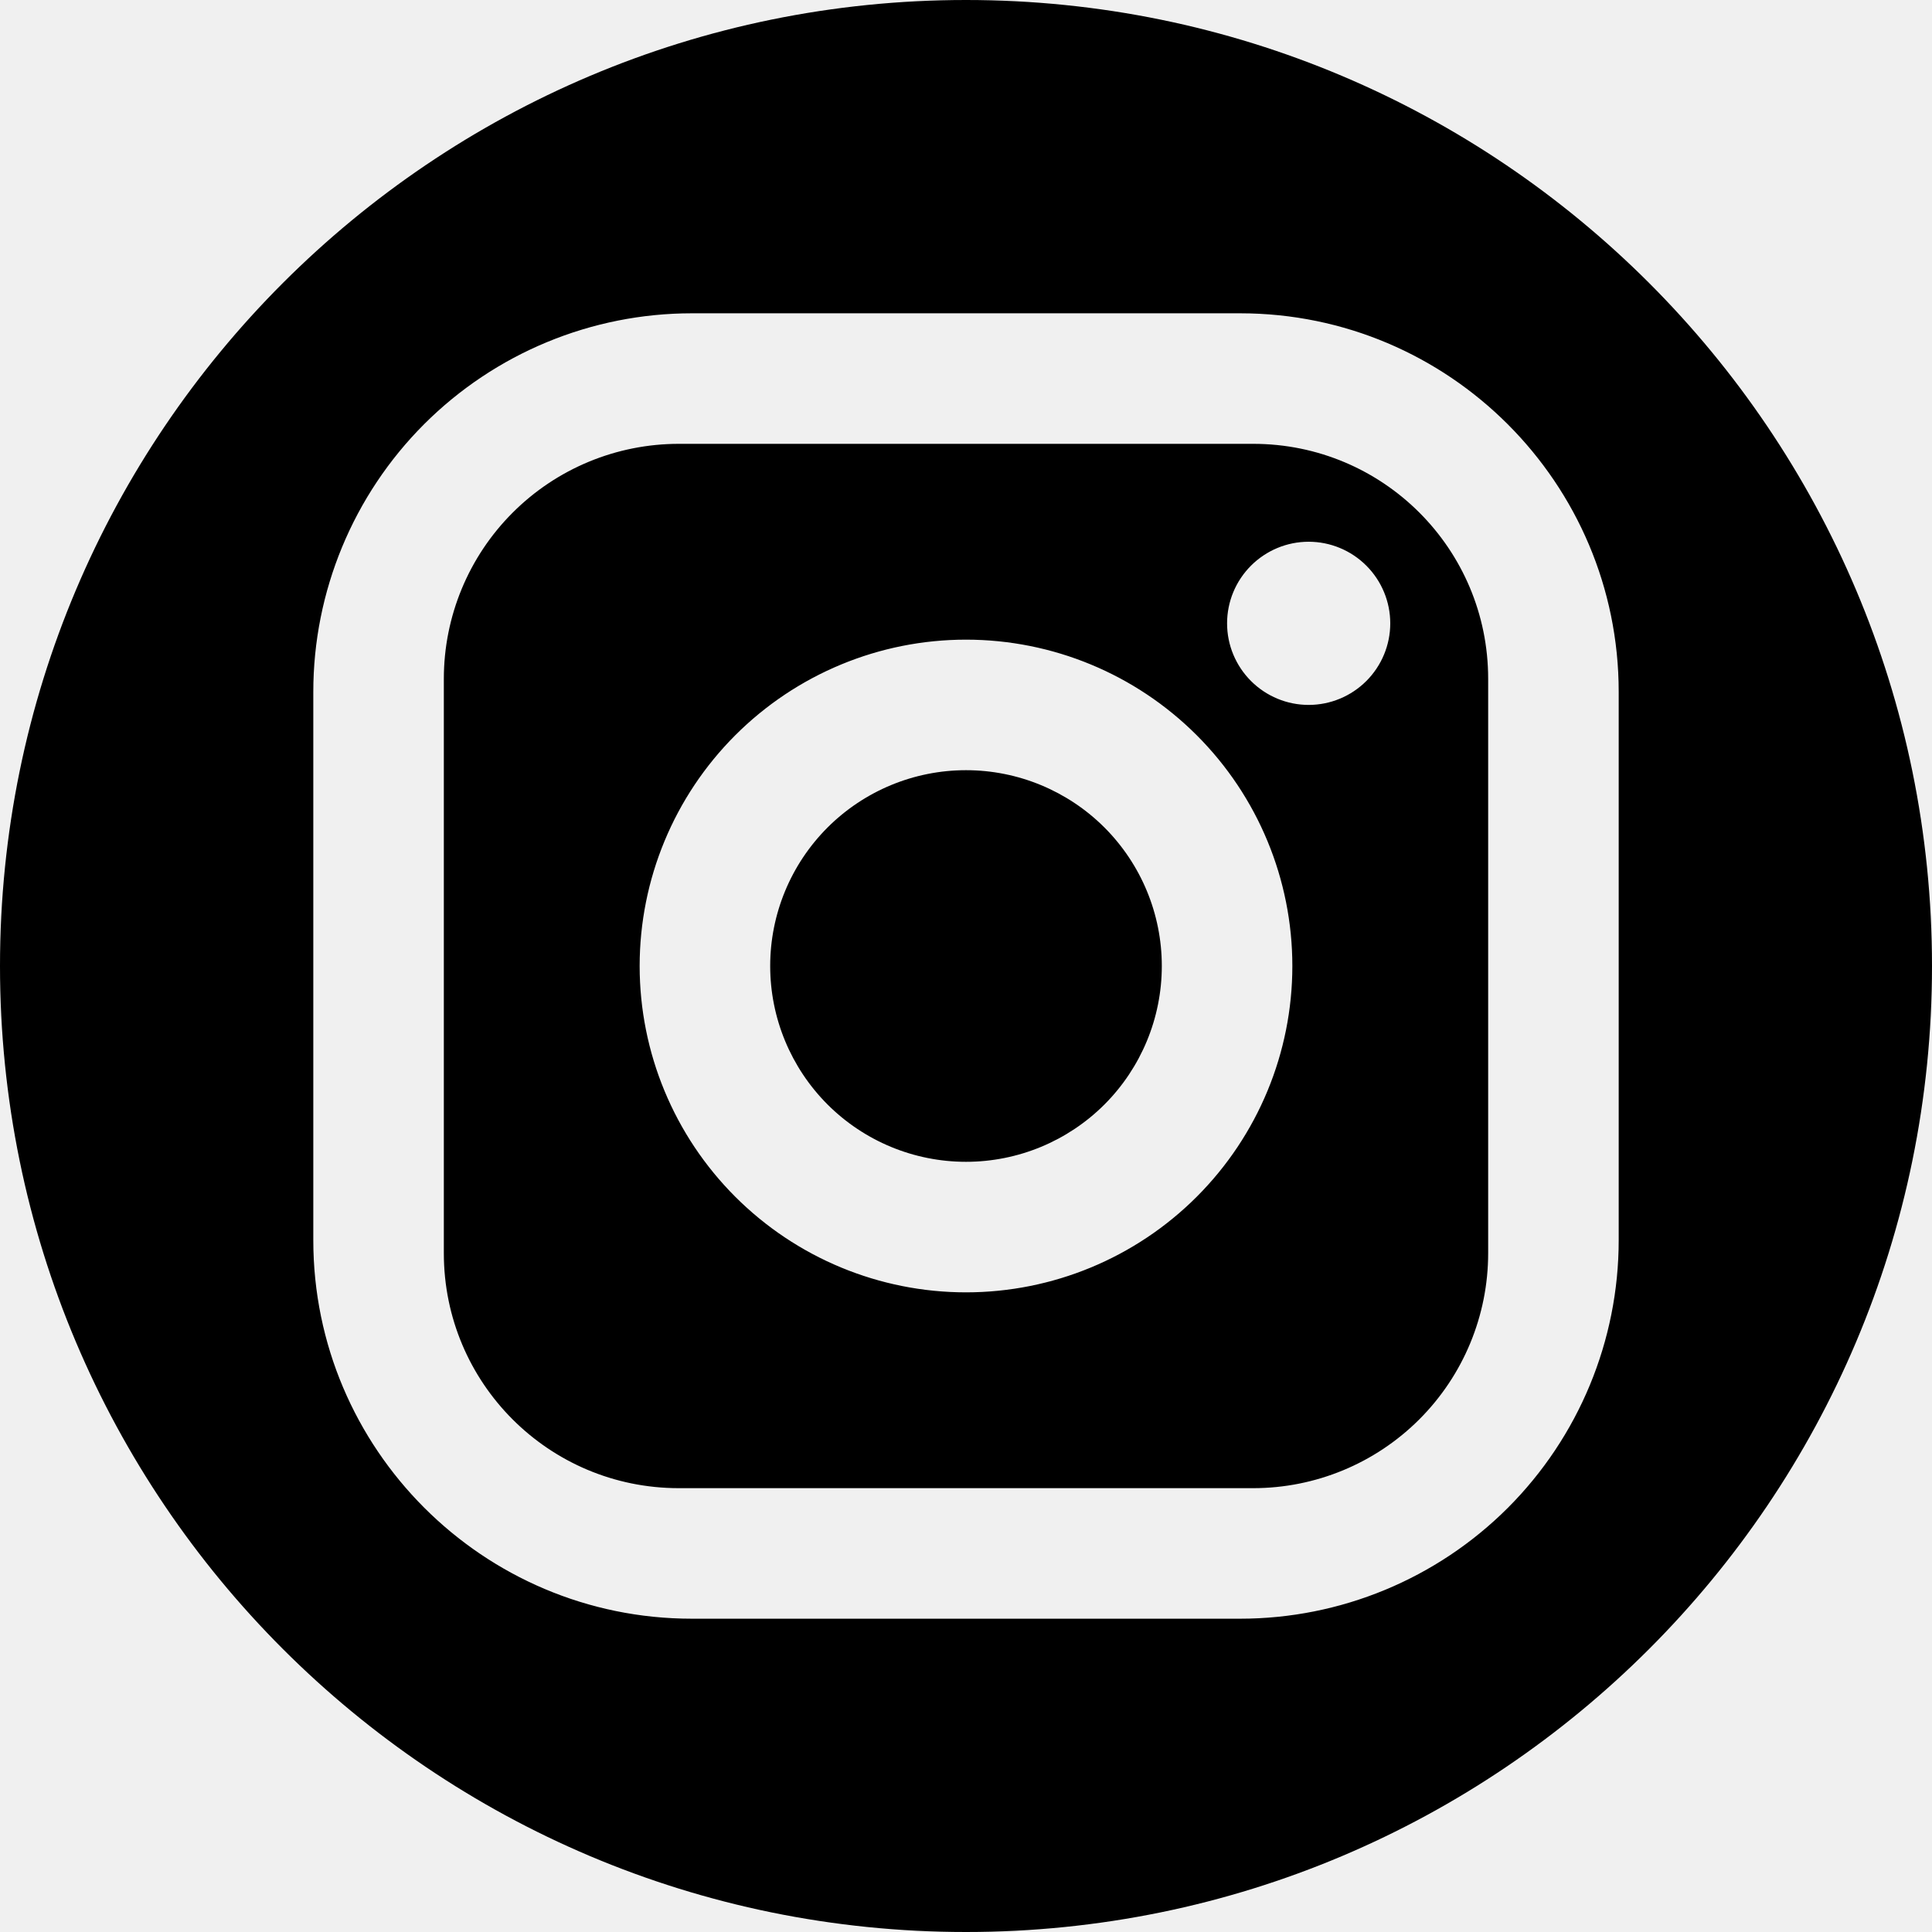
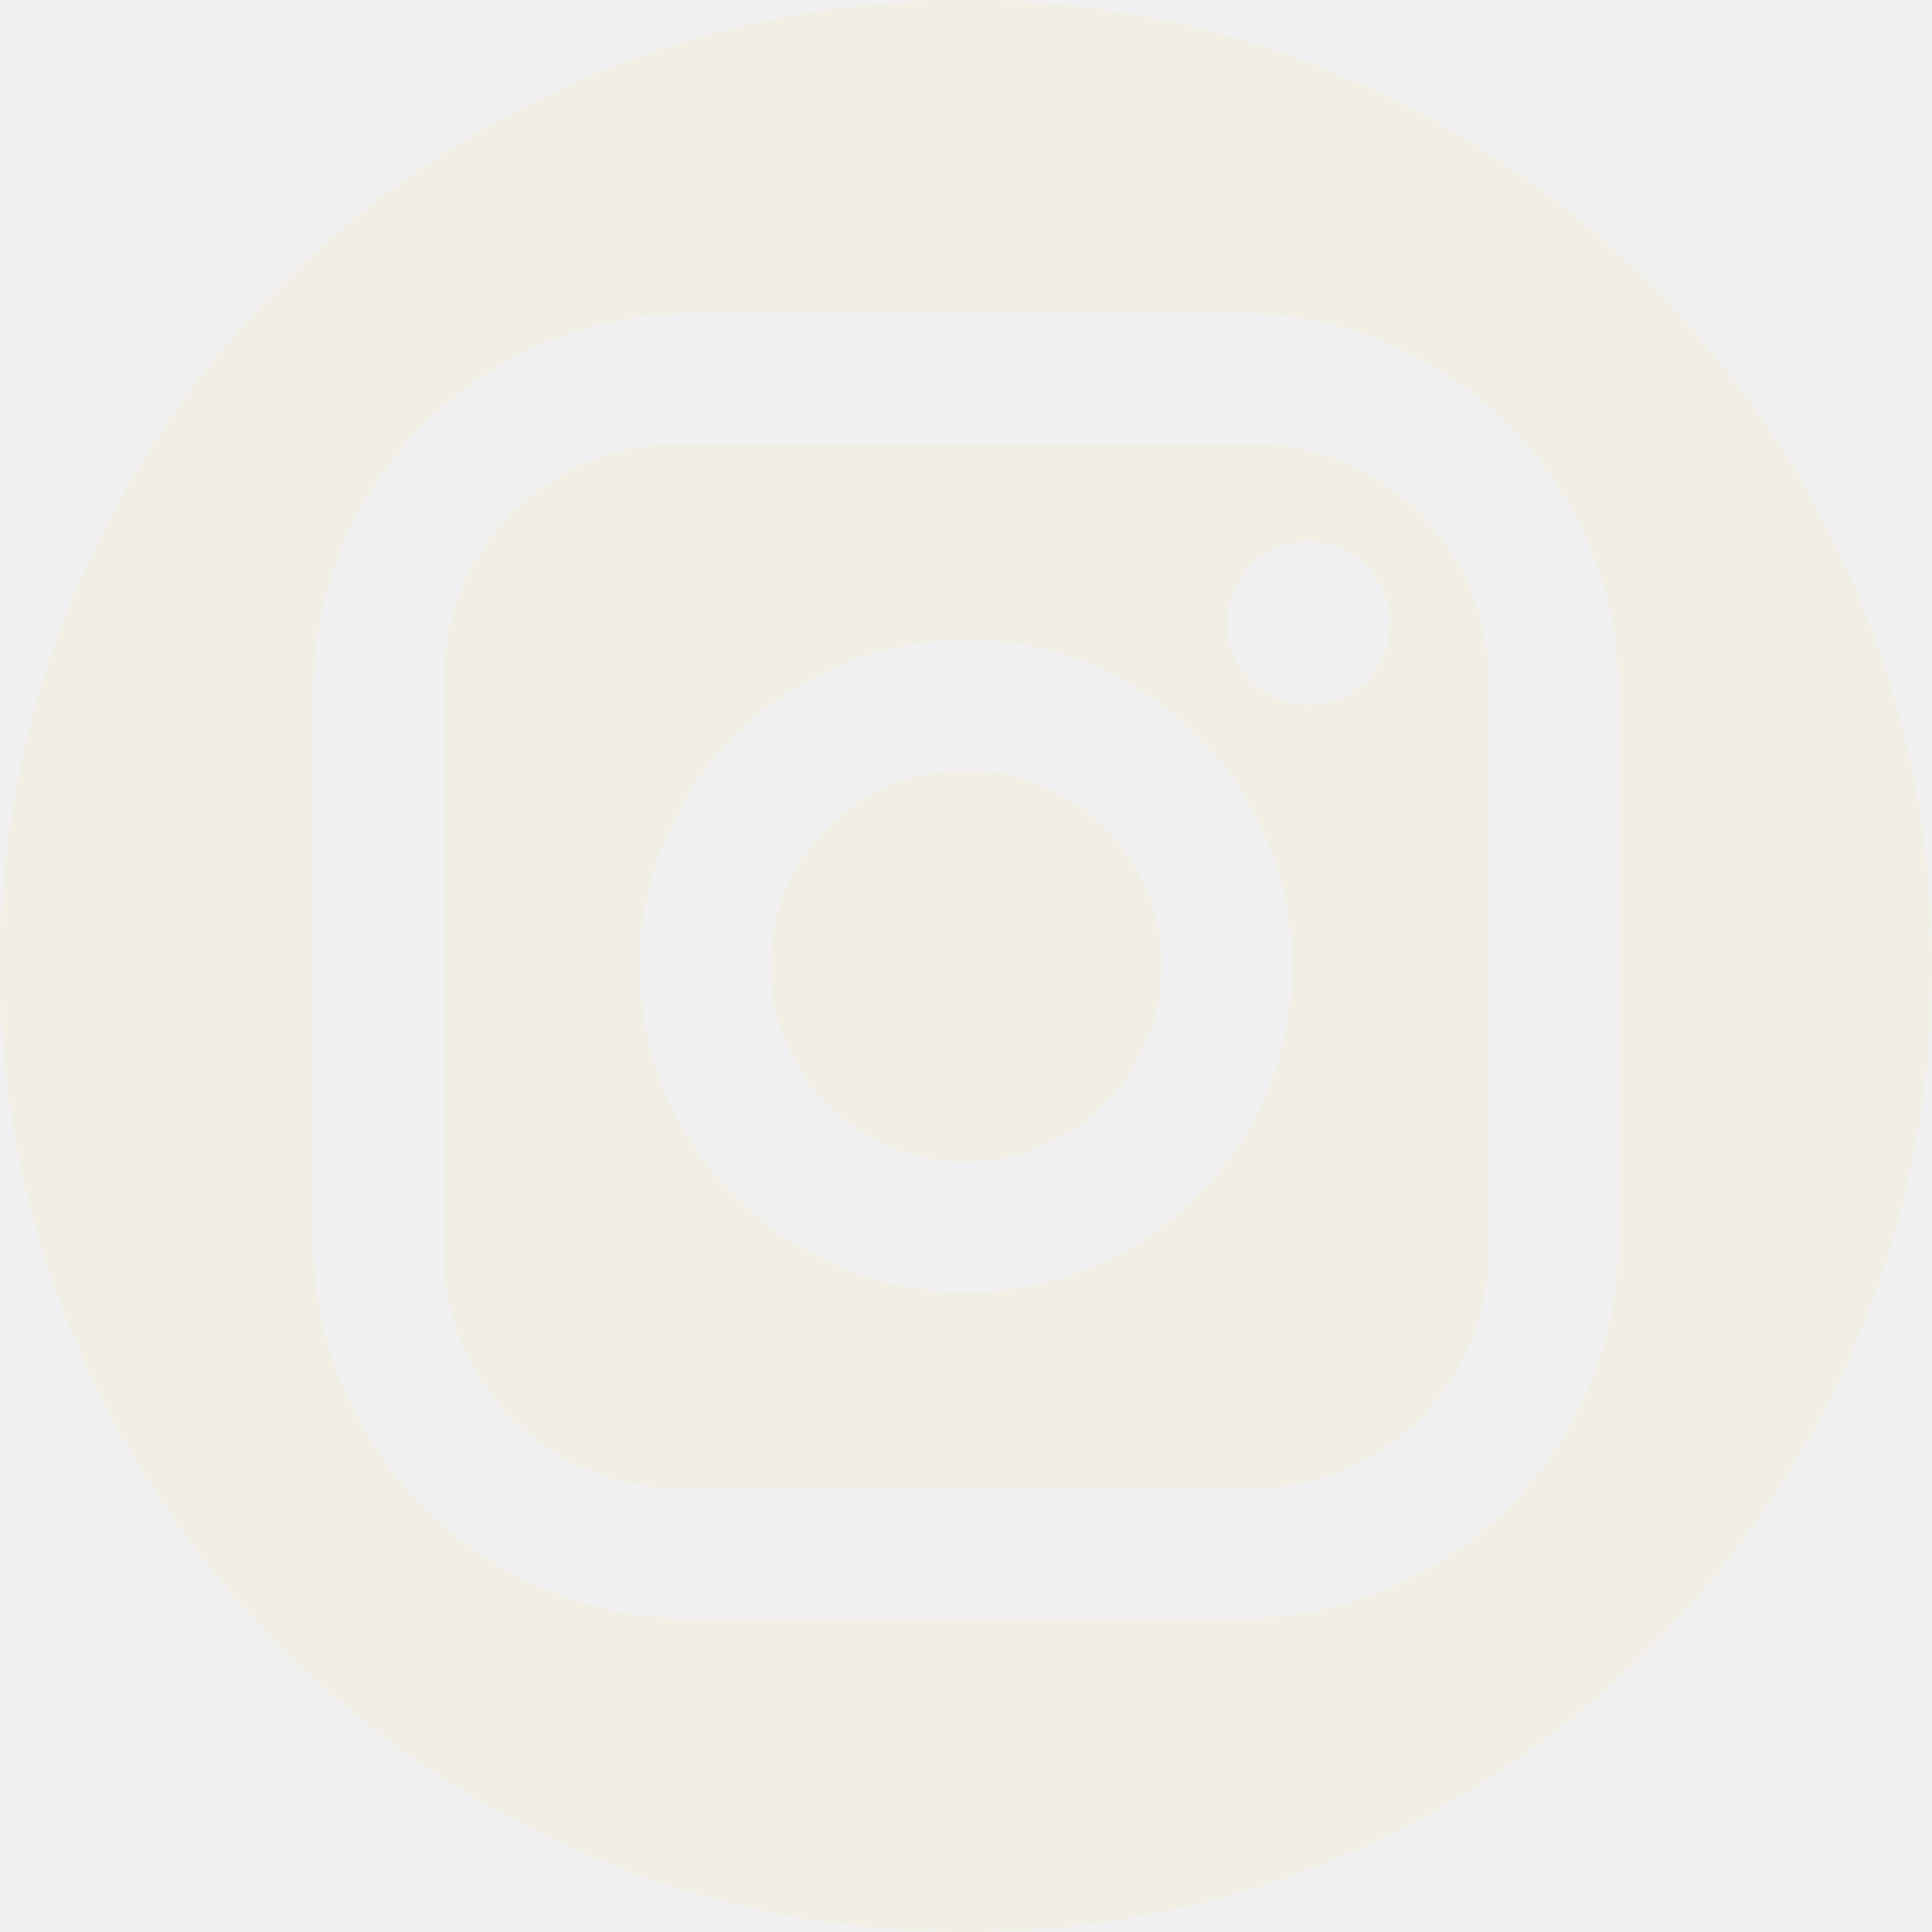
<svg xmlns="http://www.w3.org/2000/svg" width="37" height="37" viewBox="0 0 37 37" fill="none">
-   <path fill-rule="evenodd" clip-rule="evenodd" d="M18.5 37C28.717 37 37 28.717 37 18.5C37 8.283 28.717 0 18.5 0C8.283 0 0 8.283 0 18.5C0 28.717 8.283 37 18.5 37ZM31 13.25C31 9.25 27.75 6 23.75 6H13.25C11.327 6 9.483 6.764 8.123 8.123C6.764 9.483 6 11.327 6 13.25V23.75C6 27.75 9.25 31 13.25 31H23.75C25.673 31 27.517 30.236 28.877 28.877C30.236 27.517 31 25.673 31 23.75V13.25ZM9.818 9.818C10.662 8.974 11.806 8.5 13 8.5H24C26.488 8.5 28.5 10.512 28.5 13V24C28.5 25.194 28.026 26.338 27.182 27.182C26.338 28.026 25.194 28.5 24 28.5H13C10.512 28.5 8.5 26.488 8.5 24V13C8.5 11.806 8.974 10.662 9.818 9.818ZM26.167 10.833C25.874 10.54 25.477 10.375 25.062 10.375C24.648 10.375 24.251 10.54 23.958 10.833C23.665 11.126 23.5 11.523 23.5 11.938C23.5 12.352 23.665 12.749 23.958 13.042C24.251 13.335 24.648 13.5 25.062 13.5C25.477 13.5 25.874 13.335 26.167 13.042C26.46 12.749 26.625 12.352 26.625 11.938C26.625 11.523 26.46 11.126 26.167 10.833ZM22.919 14.081C21.747 12.909 20.158 12.25 18.5 12.25C16.842 12.25 15.253 12.909 14.081 14.081C12.909 15.253 12.25 16.842 12.25 18.5C12.25 20.158 12.909 21.747 14.081 22.919C15.253 24.091 16.842 24.75 18.5 24.75C20.158 24.75 21.747 24.091 22.919 22.919C24.091 21.747 24.75 20.158 24.75 18.5C24.75 16.842 24.091 15.253 22.919 14.081ZM15.848 15.848C16.552 15.145 17.505 14.75 18.5 14.75C19.495 14.75 20.448 15.145 21.152 15.848C21.855 16.552 22.25 17.505 22.25 18.5C22.25 19.495 21.855 20.448 21.152 21.152C20.448 21.855 19.495 22.25 18.5 22.25C17.505 22.25 16.552 21.855 15.848 21.152C15.145 20.448 14.75 19.495 14.75 18.5C14.75 17.505 15.145 16.552 15.848 15.848Z" fill="black" />
+   <g clip-path="url(#clip0_137_1233)">
+     <path fill-rule="evenodd" clip-rule="evenodd" d="M18.5 37C28.717 37 37 28.717 37 18.5C37 8.283 28.717 0 18.5 0C8.283 0 0 8.283 0 18.5C0 28.717 8.283 37 18.5 37ZM31 13.25C31 9.25 27.75 6 23.75 6H13.25C11.327 6 9.483 6.764 8.123 8.123C6.764 9.483 6 11.327 6 13.25V23.75C6 27.75 9.25 31 13.25 31H23.75C25.673 31 27.517 30.236 28.877 28.877C30.236 27.517 31 25.673 31 23.75V13.25ZM9.818 9.818C10.662 8.974 11.806 8.5 13 8.5H24C26.488 8.5 28.5 10.512 28.5 13V24C28.5 25.194 28.026 26.338 27.182 27.182C26.338 28.026 25.194 28.5 24 28.5H13C10.512 28.5 8.5 26.488 8.5 24V13C8.5 11.806 8.974 10.662 9.818 9.818ZM26.167 10.833C25.874 10.54 25.477 10.375 25.062 10.375C24.648 10.375 24.251 10.54 23.958 10.833C23.665 11.126 23.5 11.523 23.5 11.938C23.5 12.352 23.665 12.749 23.958 13.042C24.251 13.335 24.648 13.5 25.062 13.5C25.477 13.5 25.874 13.335 26.167 13.042C26.46 12.749 26.625 12.352 26.625 11.938C26.625 11.523 26.46 11.126 26.167 10.833ZM22.919 14.081C21.747 12.909 20.158 12.25 18.5 12.25C16.842 12.25 15.253 12.909 14.081 14.081C12.909 15.253 12.25 16.842 12.25 18.5C12.25 20.158 12.909 21.747 14.081 22.919C15.253 24.091 16.842 24.75 18.5 24.75C20.158 24.75 21.747 24.091 22.919 22.919C24.091 21.747 24.75 20.158 24.75 18.5C24.75 16.842 24.091 15.253 22.919 14.081ZM15.848 15.848C16.552 15.145 17.505 14.75 18.5 14.75C19.495 14.75 20.448 15.145 21.152 15.848C21.855 16.552 22.25 17.505 22.25 18.5C22.25 19.495 21.855 20.448 21.152 21.152C20.448 21.855 19.495 22.25 18.5 22.25C17.505 22.25 16.552 21.855 15.848 21.152C15.145 20.448 14.75 19.495 14.75 18.5C14.75 17.505 15.145 16.552 15.848 15.848Z" fill="#F1EEE5" />
+   </g>
+   <defs>
+     <clipPath id="clip0_137_1233">
+       <rect width="37" height="37" fill="white" />
+     </clipPath>
+   </defs>
</svg>
